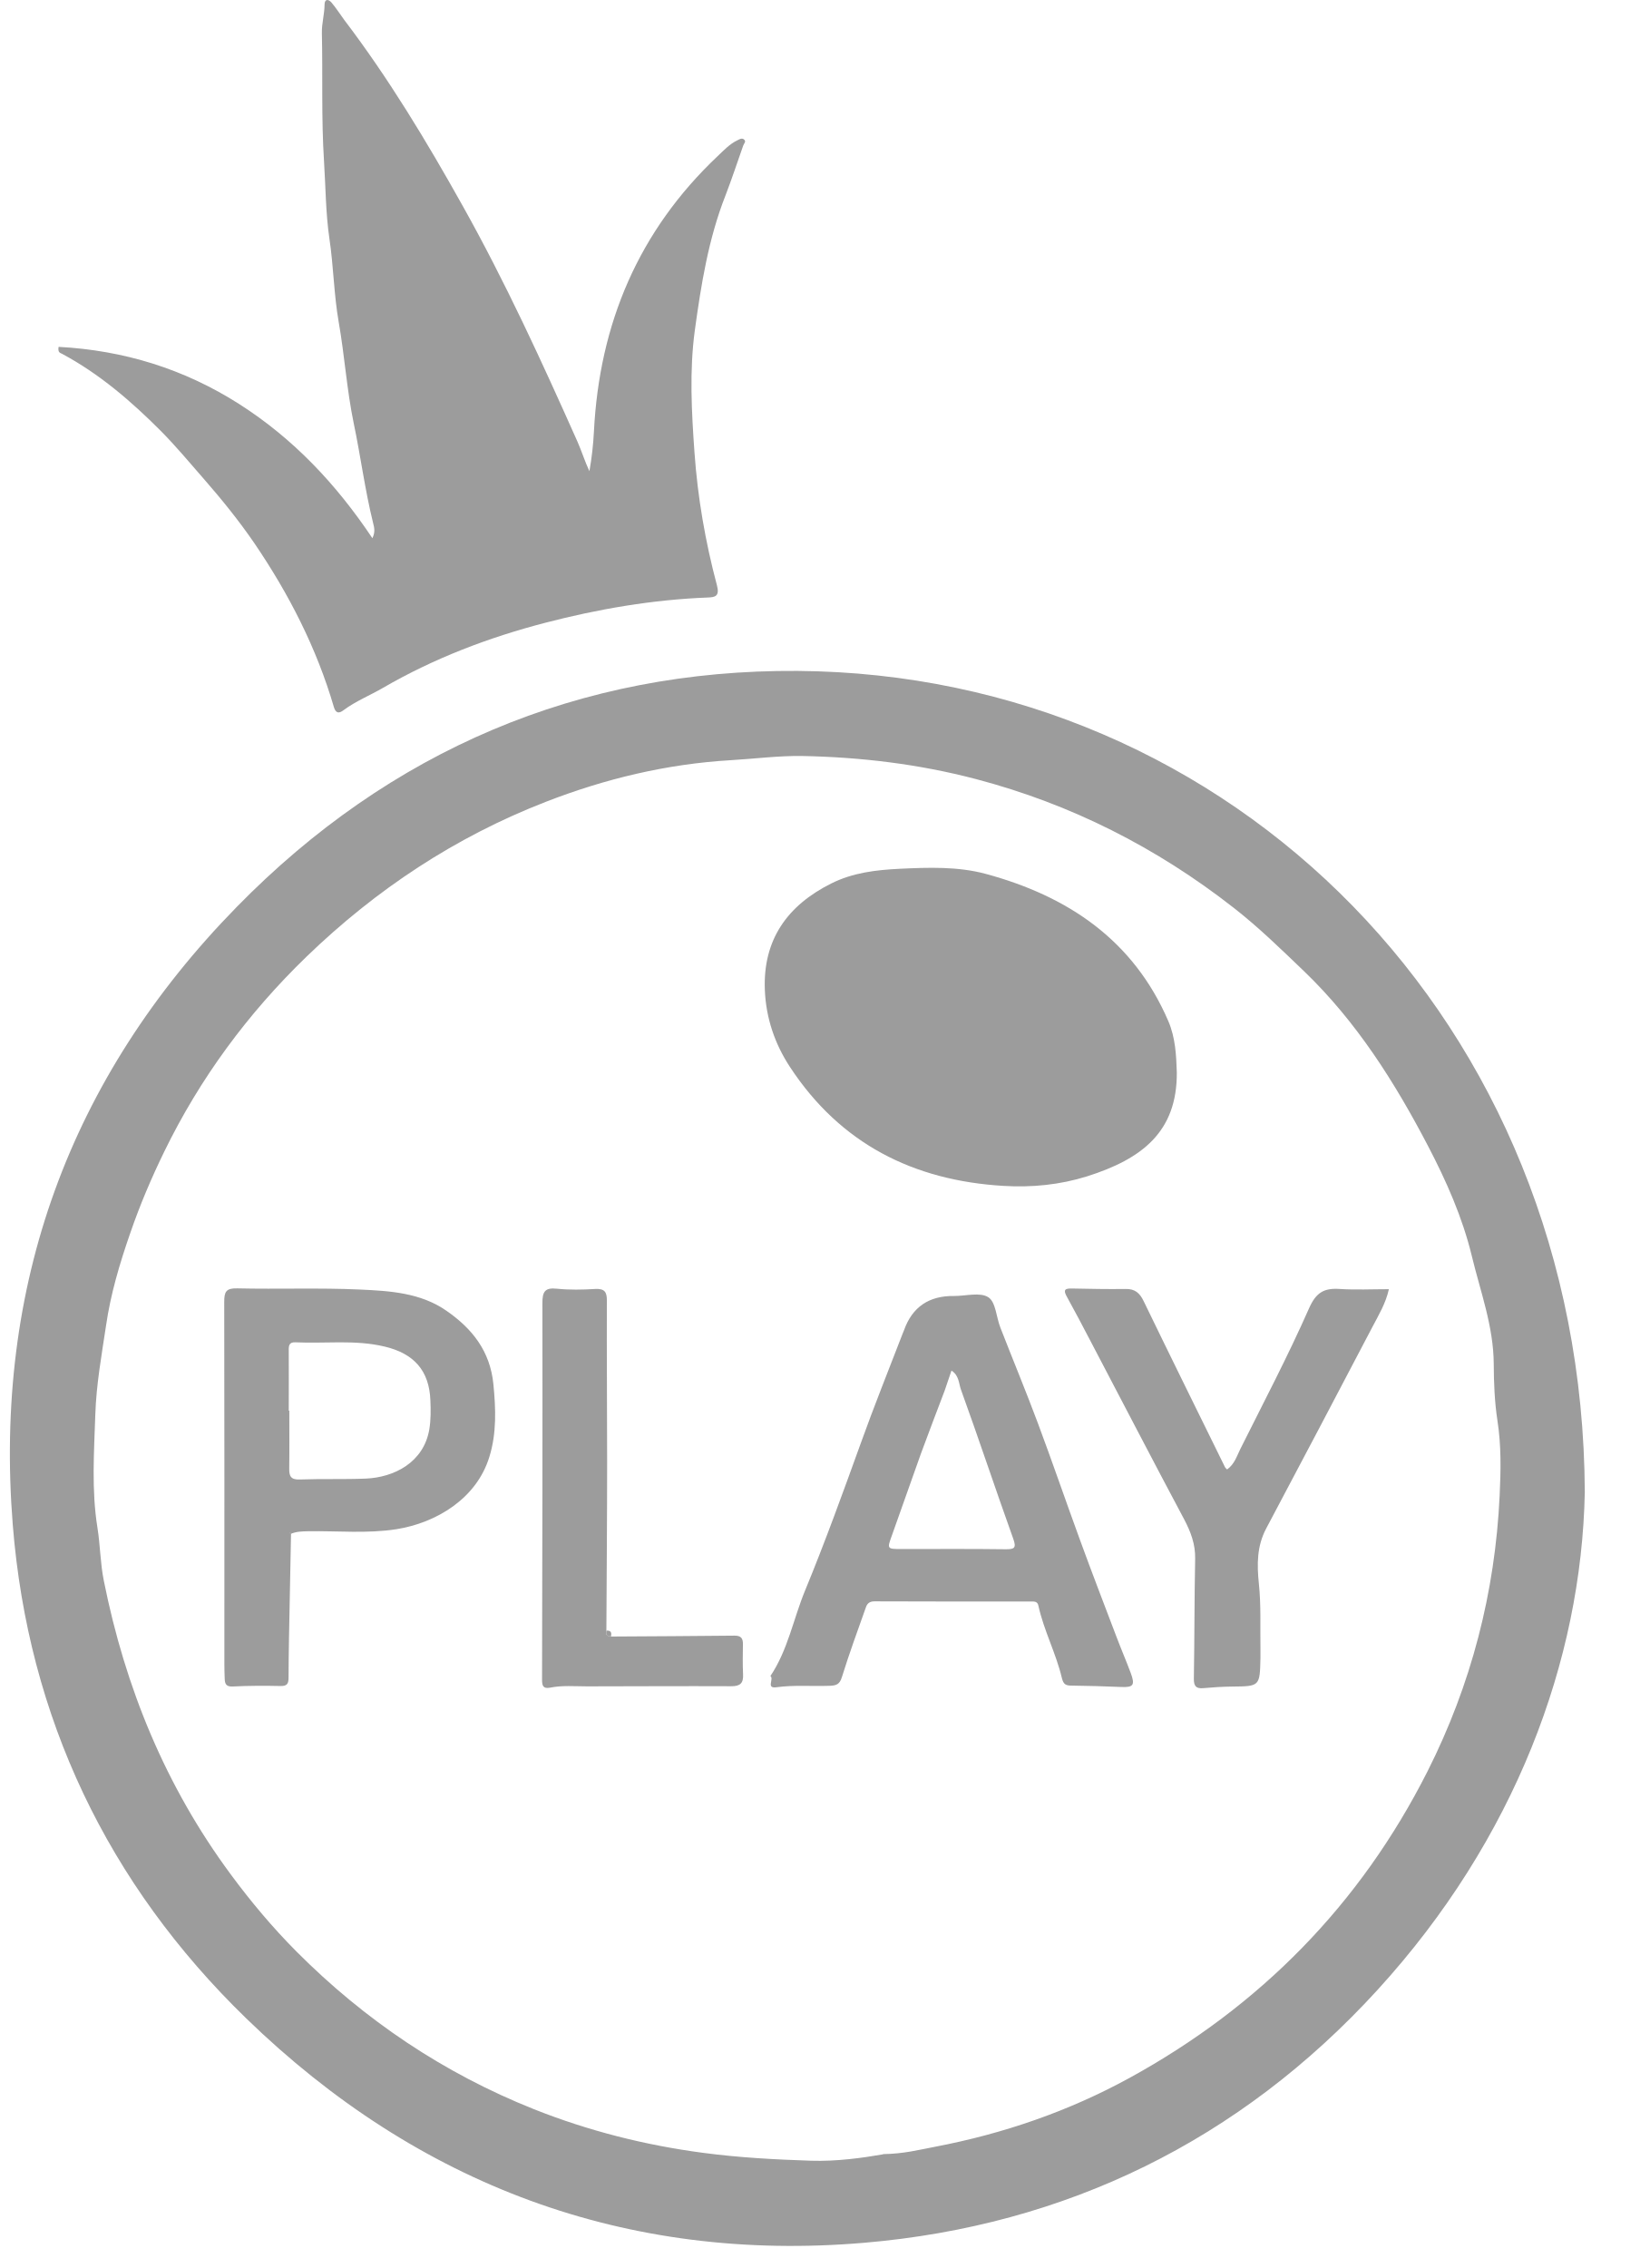
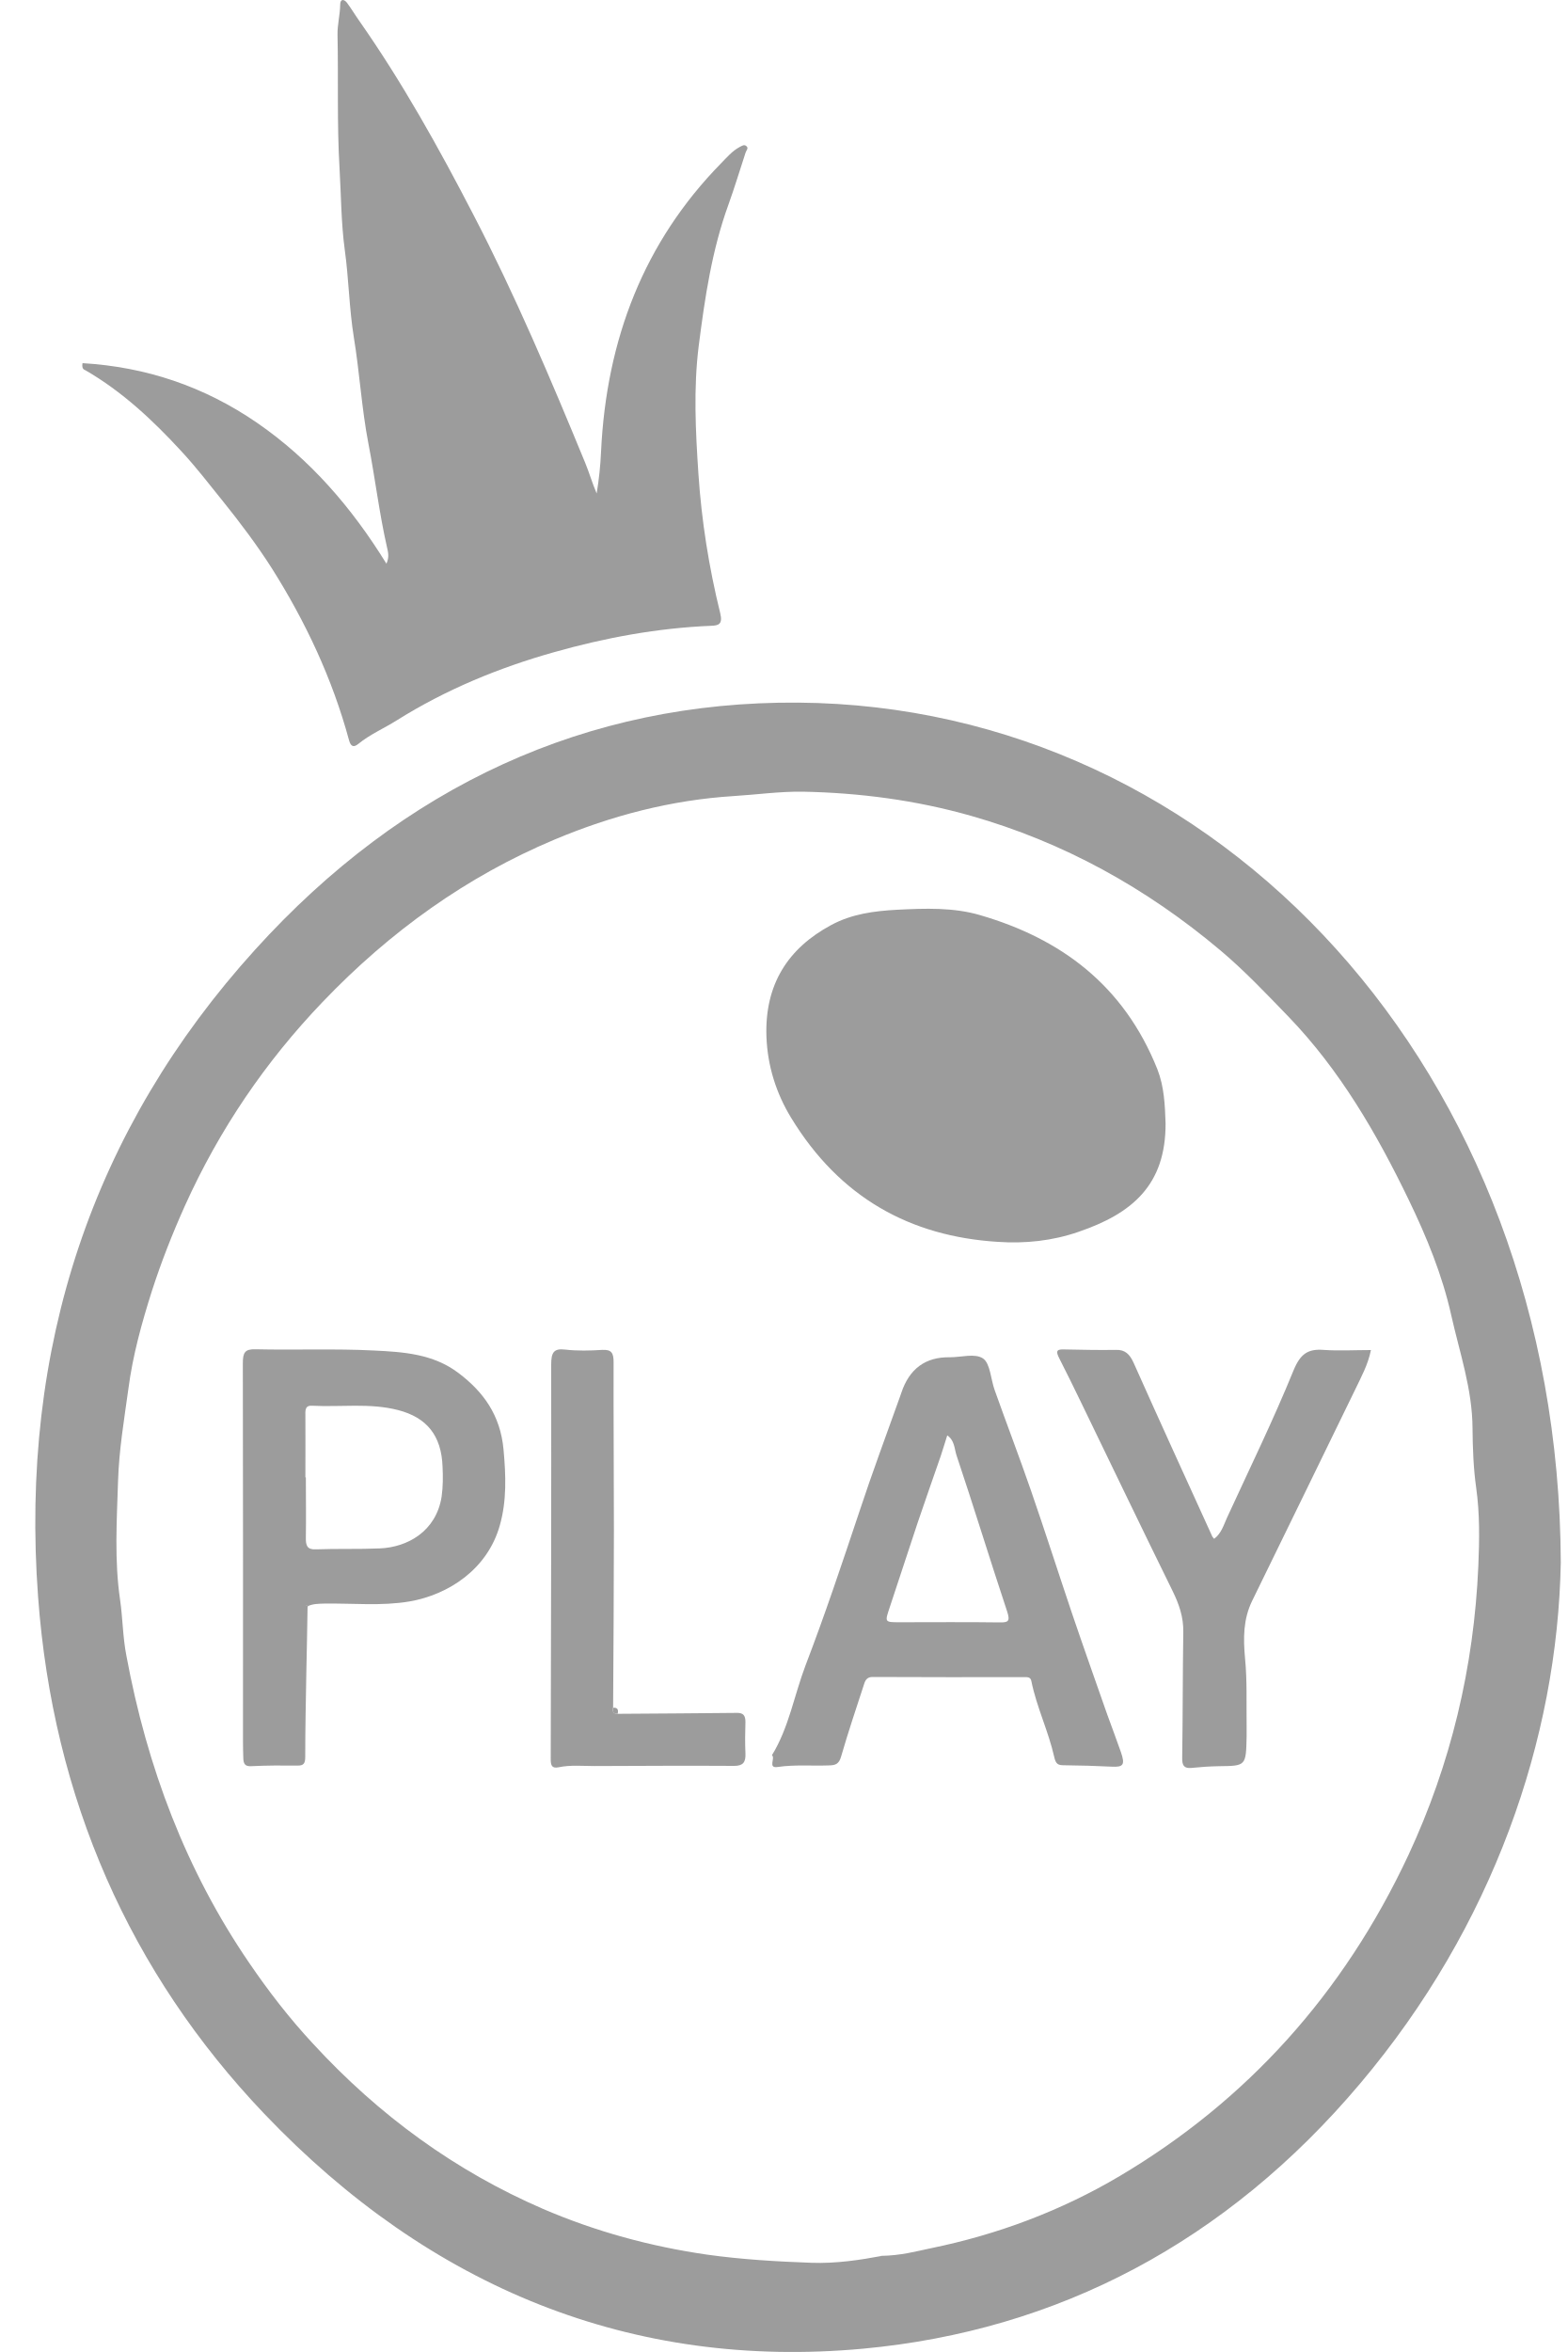
- <svg xmlns="http://www.w3.org/2000/svg" width="24" height="33" viewBox="0 0 24 33" fill="none">
-   <path d="M23.062 21.711C23.014 24.161 22.046 26.762 20.049 28.95C18.044 31.147 15.509 32.383 12.576 32.633C9.114 32.928 6.082 31.792 3.585 29.37C1.565 27.411 0.41 24.988 0.186 22.189C-0.092 18.72 1.005 15.687 3.446 13.195C5.672 10.922 8.431 9.74 11.606 9.762C17.912 9.807 23.031 14.861 23.062 21.711ZM12.848 31.343C13.152 31.339 13.376 31.28 13.602 31.237C14.6 31.047 15.553 30.719 16.439 30.233C18.336 29.192 19.794 27.711 20.773 25.774C21.41 24.511 21.757 23.169 21.823 21.759C21.84 21.398 21.848 21.036 21.79 20.665C21.75 20.405 21.738 20.119 21.737 19.847C21.734 19.298 21.542 18.791 21.417 18.272C21.282 17.715 21.047 17.184 20.781 16.675C20.296 15.746 19.741 14.867 18.978 14.133C18.646 13.815 18.317 13.493 17.954 13.21C16.832 12.332 15.584 11.699 14.203 11.336C13.373 11.118 12.528 11.016 11.672 11C11.324 10.995 10.979 11.041 10.634 11.061C9.7 11.116 8.803 11.332 7.942 11.667C6.629 12.177 5.474 12.94 4.459 13.921C3.605 14.748 2.911 15.688 2.391 16.755C2.204 17.138 2.037 17.531 1.897 17.937C1.742 18.383 1.609 18.829 1.542 19.295C1.478 19.722 1.401 20.146 1.387 20.58C1.369 21.13 1.33 21.678 1.418 22.229C1.459 22.484 1.459 22.745 1.511 23.001C1.822 24.556 2.409 25.99 3.358 27.273C3.651 27.67 3.967 28.046 4.314 28.395C5.309 29.394 6.457 30.166 7.769 30.689C8.563 31.005 9.387 31.213 10.236 31.325C10.757 31.394 11.281 31.422 11.803 31.439C12.173 31.451 12.551 31.398 12.851 31.346L12.848 31.343Z" fill="#9C9C9C" />
-   <path d="M0.855 5.047C1.802 5.098 2.678 5.367 3.481 5.879C4.268 6.381 4.894 7.045 5.419 7.831C5.464 7.739 5.446 7.675 5.429 7.608C5.311 7.131 5.249 6.644 5.148 6.162C5.047 5.677 5.015 5.177 4.929 4.687C4.858 4.283 4.854 3.873 4.793 3.468C4.739 3.096 4.739 2.719 4.715 2.345C4.675 1.723 4.698 1.101 4.684 0.481C4.681 0.339 4.722 0.207 4.723 0.068C4.723 -0.02 4.781 -0.013 4.823 0.036C4.89 0.114 4.946 0.204 5.009 0.289C5.655 1.139 6.204 2.05 6.725 2.981C7.352 4.099 7.884 5.261 8.405 6.43C8.466 6.569 8.511 6.715 8.577 6.856C8.612 6.661 8.633 6.47 8.643 6.276C8.723 4.708 9.293 3.358 10.445 2.27C10.534 2.186 10.617 2.096 10.729 2.042C10.761 2.026 10.793 2.005 10.824 2.027C10.866 2.058 10.824 2.089 10.815 2.119C10.73 2.36 10.65 2.603 10.558 2.842C10.309 3.475 10.203 4.138 10.111 4.807C10.031 5.397 10.064 5.991 10.106 6.582C10.152 7.236 10.264 7.883 10.433 8.517C10.475 8.677 10.406 8.69 10.299 8.694C9.497 8.725 8.705 8.861 7.933 9.062C7.112 9.275 6.313 9.579 5.574 10.008C5.383 10.119 5.175 10.202 4.997 10.335C4.934 10.383 4.886 10.38 4.859 10.289C4.607 9.427 4.201 8.637 3.699 7.9C3.477 7.576 3.227 7.267 2.965 6.967C2.76 6.732 2.555 6.487 2.339 6.269C1.909 5.838 1.444 5.437 0.899 5.146C0.876 5.135 0.84 5.129 0.852 5.051L0.855 5.047Z" fill="#9C9C9C" />
-   <path d="M17.125 15.605C17.13 16.468 16.619 16.863 15.819 17.116C15.424 17.24 15.014 17.28 14.602 17.255C13.291 17.177 12.231 16.642 11.499 15.53C11.274 15.19 11.146 14.809 11.13 14.404C11.101 13.674 11.457 13.174 12.098 12.854C12.412 12.697 12.749 12.658 13.092 12.641C13.513 12.621 13.941 12.606 14.344 12.715C15.538 13.038 16.494 13.677 17.002 14.859C17.104 15.097 17.117 15.351 17.125 15.605Z" fill="#9C9C9C" />
-   <path d="M13.887 18.857C14.056 18.857 14.264 18.798 14.383 18.876C14.491 18.946 14.498 19.166 14.557 19.316C14.738 19.781 14.929 20.241 15.103 20.707C15.315 21.274 15.511 21.847 15.719 22.415C15.89 22.884 16.07 23.35 16.247 23.816C16.314 23.993 16.389 24.167 16.455 24.344C16.52 24.519 16.492 24.554 16.316 24.546C16.077 24.536 15.838 24.529 15.598 24.526C15.514 24.526 15.476 24.514 15.452 24.414C15.367 24.055 15.189 23.723 15.11 23.36C15.097 23.298 15.047 23.302 14.999 23.302C14.241 23.302 13.483 23.304 12.724 23.3C12.648 23.3 12.617 23.337 12.599 23.391C12.48 23.726 12.358 24.06 12.252 24.4C12.219 24.511 12.167 24.526 12.067 24.529C11.812 24.538 11.555 24.515 11.299 24.55C11.142 24.573 11.268 24.427 11.211 24.387C11.466 24.007 11.545 23.555 11.716 23.141C12.007 22.436 12.266 21.719 12.525 21.002C12.717 20.466 12.93 19.937 13.135 19.405C13.141 19.388 13.149 19.372 13.155 19.356C13.275 19.017 13.519 18.851 13.887 18.857ZM13.847 19.939C13.809 20.049 13.779 20.143 13.746 20.236C13.632 20.539 13.514 20.842 13.403 21.146C13.26 21.542 13.124 21.939 12.981 22.335C12.908 22.538 12.902 22.539 13.127 22.539C13.628 22.539 14.129 22.535 14.63 22.542C14.762 22.543 14.794 22.526 14.744 22.387C14.485 21.666 14.244 20.937 13.983 20.217C13.952 20.13 13.956 20.011 13.845 19.942L13.847 19.939Z" fill="#9C9C9C" />
-   <path d="M4.235 22.316C4.23 22.624 4.223 22.932 4.217 23.241C4.21 23.631 4.2 24.02 4.199 24.41C4.199 24.498 4.178 24.533 4.084 24.532C3.851 24.527 3.618 24.527 3.385 24.539C3.292 24.543 3.273 24.502 3.27 24.429C3.267 24.354 3.265 24.278 3.265 24.202C3.265 22.449 3.267 20.696 3.263 18.943C3.263 18.796 3.289 18.742 3.452 18.746C4.047 18.76 4.642 18.736 5.236 18.763C5.673 18.783 6.122 18.809 6.501 19.075C6.873 19.334 7.132 19.659 7.18 20.14C7.215 20.499 7.228 20.852 7.122 21.195C6.937 21.805 6.35 22.157 5.771 22.25C5.344 22.317 4.913 22.273 4.484 22.28C4.398 22.282 4.314 22.283 4.234 22.317C4.231 22.313 4.228 22.307 4.224 22.304C4.223 22.304 4.217 22.307 4.214 22.308C4.221 22.31 4.23 22.311 4.237 22.313L4.235 22.316ZM4.202 20.526C4.202 20.526 4.207 20.526 4.21 20.526C4.21 20.805 4.213 21.085 4.209 21.363C4.207 21.475 4.228 21.532 4.362 21.527C4.682 21.515 5.002 21.527 5.322 21.514C5.732 21.497 6.167 21.281 6.248 20.794C6.27 20.658 6.269 20.516 6.263 20.377C6.247 19.942 6.023 19.694 5.597 19.593C5.167 19.49 4.732 19.552 4.299 19.531C4.206 19.527 4.2 19.58 4.202 19.654C4.204 19.945 4.202 20.235 4.202 20.526Z" fill="#9C9C9C" />
-   <path d="M17.858 21.38C17.964 21.304 17.998 21.187 18.048 21.086C18.388 20.405 18.742 19.732 19.049 19.037C19.151 18.805 19.268 18.739 19.497 18.755C19.728 18.77 19.963 18.758 20.211 18.758C20.166 18.964 20.062 19.134 19.971 19.308C19.459 20.288 18.941 21.266 18.424 22.243C18.29 22.498 18.29 22.762 18.319 23.043C18.352 23.354 18.337 23.67 18.342 23.985C18.342 24.031 18.342 24.077 18.342 24.125C18.333 24.538 18.333 24.536 17.928 24.54C17.789 24.542 17.65 24.55 17.512 24.563C17.404 24.573 17.372 24.533 17.373 24.425C17.383 23.843 17.38 23.26 17.392 22.679C17.396 22.469 17.328 22.289 17.232 22.107C16.767 21.235 16.312 20.356 15.853 19.482C15.746 19.278 15.639 19.073 15.528 18.873C15.483 18.791 15.471 18.745 15.592 18.748C15.855 18.753 16.117 18.759 16.38 18.755C16.516 18.752 16.586 18.814 16.643 18.933C17.034 19.74 17.431 20.544 17.827 21.349C17.831 21.358 17.842 21.366 17.858 21.382V21.38Z" fill="#9C9C9C" />
-   <path d="M8.891 23.812C9.491 23.808 10.091 23.806 10.691 23.799C10.785 23.799 10.813 23.841 10.811 23.925C10.809 24.071 10.806 24.217 10.813 24.362C10.82 24.49 10.772 24.536 10.641 24.535C9.942 24.532 9.244 24.536 8.545 24.537C8.363 24.537 8.182 24.52 8.004 24.556C7.902 24.575 7.888 24.525 7.888 24.441C7.892 22.613 7.896 20.787 7.893 18.96C7.893 18.796 7.928 18.732 8.104 18.751C8.288 18.77 8.477 18.766 8.662 18.755C8.797 18.748 8.832 18.797 8.831 18.923C8.828 19.704 8.835 20.483 8.835 21.263C8.835 22.084 8.828 22.904 8.824 23.723C8.807 23.781 8.831 23.809 8.89 23.809L8.891 23.812Z" fill="#9C9C9C" />
-   <path d="M8.89 23.81C8.832 23.81 8.809 23.783 8.825 23.726C8.89 23.722 8.904 23.755 8.89 23.81Z" fill="#9C9C9C" />
-   <path d="M4.241 22.318C4.232 22.316 4.222 22.314 4.213 22.313C4.216 22.313 4.223 22.307 4.225 22.307C4.23 22.311 4.234 22.318 4.237 22.323L4.241 22.318Z" fill="#9C9C9C" />
+ <svg xmlns="http://www.w3.org/2000/svg" width="10" height="15" viewBox="0 0 10 15" fill="none">
+   <path d="M9.956 9.965C9.935 11.09 9.524 12.284 8.676 13.288C7.825 14.297 6.749 14.864 5.504 14.979C4.034 15.114 2.746 14.593 1.686 13.481C0.829 12.582 0.338 11.47 0.243 10.185C0.125 8.593 0.591 7.2 1.627 6.057C2.572 5.013 3.744 4.471 5.092 4.481C7.769 4.502 9.943 6.822 9.956 9.965ZM5.619 14.387C5.748 14.385 5.843 14.358 5.939 14.338C6.363 14.251 6.768 14.1 7.144 13.877C7.949 13.399 8.568 12.72 8.984 11.831C9.254 11.251 9.402 10.635 9.43 9.987C9.437 9.822 9.44 9.656 9.416 9.486C9.399 9.366 9.394 9.235 9.393 9.11C9.392 8.858 9.31 8.625 9.257 8.387C9.2 8.131 9.1 7.888 8.987 7.654C8.781 7.227 8.546 6.824 8.222 6.487C8.081 6.341 7.941 6.193 7.787 6.063C7.31 5.661 6.781 5.37 6.194 5.203C5.842 5.103 5.483 5.056 5.12 5.049C4.972 5.047 4.826 5.068 4.679 5.077C4.283 5.102 3.902 5.201 3.536 5.355C2.979 5.589 2.488 5.94 2.058 6.39C1.695 6.769 1.4 7.201 1.179 7.691C1.1 7.867 1.029 8.047 0.969 8.233C0.904 8.438 0.847 8.643 0.819 8.857C0.792 9.053 0.759 9.247 0.753 9.446C0.745 9.699 0.729 9.951 0.766 10.203C0.783 10.32 0.783 10.44 0.806 10.558C0.938 11.271 1.187 11.93 1.59 12.519C1.714 12.701 1.848 12.874 1.996 13.033C2.418 13.492 2.906 13.846 3.463 14.087C3.8 14.232 4.15 14.327 4.51 14.379C4.731 14.41 4.954 14.423 5.175 14.431C5.333 14.437 5.493 14.412 5.62 14.388L5.619 14.387Z" fill="#9C9C9C" />
+   <path d="M0.527 2.316C0.929 2.34 1.301 2.463 1.642 2.698C1.977 2.929 2.242 3.234 2.465 3.595C2.484 3.552 2.476 3.523 2.469 3.492C2.419 3.273 2.393 3.05 2.35 2.829C2.307 2.606 2.294 2.376 2.257 2.151C2.227 1.966 2.225 1.778 2.199 1.592C2.176 1.421 2.176 1.248 2.166 1.076C2.149 0.791 2.159 0.505 2.153 0.221C2.152 0.156 2.169 0.095 2.17 0.031C2.17 -0.009 2.194 -0.006 2.212 0.016C2.24 0.053 2.264 0.094 2.291 0.132C2.565 0.523 2.798 0.941 3.019 1.368C3.286 1.882 3.512 2.415 3.733 2.952C3.759 3.015 3.778 3.082 3.806 3.147C3.821 3.057 3.83 2.97 3.834 2.881C3.868 2.161 4.11 1.541 4.599 1.042C4.637 1.003 4.672 0.962 4.719 0.937C4.733 0.93 4.747 0.92 4.76 0.931C4.778 0.945 4.76 0.959 4.756 0.973C4.72 1.083 4.686 1.195 4.647 1.304C4.541 1.595 4.496 1.9 4.457 2.206C4.423 2.477 4.437 2.75 4.455 3.021C4.475 3.321 4.522 3.618 4.594 3.91C4.612 3.983 4.582 3.989 4.537 3.991C4.196 4.005 3.86 4.067 3.532 4.16C3.184 4.258 2.845 4.397 2.531 4.594C2.45 4.645 2.361 4.683 2.286 4.744C2.259 4.766 2.239 4.765 2.227 4.723C2.12 4.327 1.948 3.964 1.735 3.626C1.64 3.477 1.534 3.336 1.423 3.198C1.336 3.09 1.249 2.977 1.157 2.878C0.975 2.68 0.778 2.496 0.546 2.362C0.536 2.357 0.521 2.354 0.526 2.318L0.527 2.316Z" fill="#9C9C9C" />
+   <path d="M7.435 7.163C7.437 7.559 7.22 7.74 6.88 7.856C6.713 7.914 6.539 7.932 6.364 7.92C5.807 7.885 5.357 7.639 5.046 7.128C4.951 6.972 4.896 6.798 4.889 6.612C4.877 6.277 5.028 6.047 5.301 5.9C5.434 5.828 5.577 5.81 5.722 5.802C5.901 5.793 6.083 5.786 6.254 5.837C6.761 5.985 7.167 6.278 7.383 6.82C7.426 6.93 7.431 7.046 7.435 7.163Z" fill="#9C9C9C" />
+   <path d="M6.06 8.656C6.132 8.656 6.22 8.629 6.271 8.664C6.317 8.696 6.32 8.797 6.345 8.866C6.421 9.08 6.502 9.291 6.576 9.505C6.666 9.765 6.75 10.028 6.838 10.289C6.911 10.504 6.987 10.718 7.062 10.932C7.091 11.013 7.122 11.093 7.15 11.174C7.178 11.255 7.166 11.271 7.091 11.267C6.99 11.262 6.889 11.259 6.787 11.258C6.751 11.258 6.735 11.252 6.725 11.206C6.688 11.041 6.613 10.889 6.579 10.722C6.574 10.694 6.553 10.696 6.532 10.696C6.21 10.696 5.889 10.697 5.566 10.695C5.534 10.695 5.521 10.712 5.513 10.737C5.463 10.891 5.411 11.044 5.366 11.2C5.352 11.251 5.33 11.258 5.287 11.259C5.179 11.263 5.07 11.253 4.961 11.269C4.895 11.279 4.948 11.212 4.924 11.194C5.032 11.019 5.066 10.812 5.138 10.622C5.262 10.299 5.372 9.969 5.482 9.64C5.563 9.394 5.654 9.151 5.741 8.907C5.743 8.899 5.747 8.892 5.749 8.884C5.8 8.729 5.904 8.653 6.06 8.656ZM6.043 9.152C6.027 9.203 6.014 9.246 6 9.288C5.952 9.428 5.902 9.567 5.855 9.707C5.794 9.888 5.736 10.071 5.675 10.252C5.644 10.345 5.642 10.346 5.737 10.346C5.95 10.346 6.163 10.344 6.376 10.347C6.432 10.348 6.445 10.34 6.424 10.276C6.314 9.945 6.212 9.611 6.101 9.28C6.088 9.24 6.089 9.185 6.042 9.154L6.043 9.152Z" fill="#9C9C9C" />
+   <path d="M1.962 10.243C1.96 10.385 1.957 10.526 1.954 10.668C1.951 10.847 1.947 11.025 1.947 11.204C1.947 11.245 1.938 11.261 1.898 11.26C1.799 11.259 1.7 11.259 1.601 11.264C1.562 11.266 1.553 11.247 1.552 11.213C1.551 11.179 1.55 11.144 1.55 11.109C1.55 10.304 1.551 9.5 1.549 8.695C1.549 8.627 1.561 8.603 1.63 8.605C1.882 8.611 2.135 8.6 2.387 8.613C2.572 8.622 2.763 8.634 2.924 8.756C3.082 8.875 3.192 9.024 3.212 9.245C3.227 9.41 3.233 9.571 3.188 9.729C3.109 10.009 2.86 10.17 2.614 10.213C2.433 10.244 2.25 10.224 2.068 10.227C2.031 10.228 1.996 10.228 1.962 10.244C1.96 10.242 1.959 10.239 1.957 10.238L1.953 10.24C1.956 10.241 1.96 10.241 1.963 10.242L1.962 10.243ZM1.948 9.422H1.951C1.951 9.55 1.953 9.678 1.951 9.806C1.95 9.857 1.959 9.884 2.016 9.881C2.152 9.876 2.288 9.881 2.423 9.875C2.597 9.868 2.782 9.768 2.817 9.545C2.826 9.482 2.826 9.417 2.823 9.354C2.816 9.154 2.721 9.04 2.54 8.993C2.358 8.946 2.173 8.975 1.989 8.965C1.95 8.963 1.947 8.988 1.948 9.022C1.949 9.155 1.948 9.288 1.948 9.422Z" fill="#9C9C9C" />
+   <path d="M7.746 9.813C7.791 9.779 7.806 9.725 7.827 9.679C7.971 9.366 8.122 9.057 8.252 8.738C8.296 8.632 8.345 8.602 8.442 8.609C8.54 8.616 8.64 8.61 8.745 8.61C8.726 8.705 8.682 8.783 8.644 8.863C8.426 9.312 8.206 9.761 7.987 10.21C7.93 10.327 7.93 10.448 7.942 10.577C7.956 10.72 7.95 10.865 7.952 11.009C7.952 11.03 7.952 11.052 7.952 11.074C7.948 11.263 7.948 11.262 7.776 11.264C7.717 11.265 7.658 11.269 7.6 11.275C7.554 11.279 7.54 11.261 7.541 11.211C7.545 10.944 7.544 10.677 7.548 10.41C7.55 10.313 7.521 10.231 7.48 10.147C7.283 9.747 7.09 9.344 6.895 8.942C6.85 8.849 6.804 8.755 6.757 8.663C6.738 8.625 6.733 8.604 6.784 8.606C6.896 8.608 7.007 8.611 7.119 8.609C7.176 8.607 7.206 8.636 7.231 8.691C7.396 9.061 7.565 9.43 7.733 9.799C7.735 9.804 7.74 9.807 7.746 9.815V9.813Z" fill="#9C9C9C" />
+   <path d="M3.939 10.93C4.194 10.928 4.449 10.927 4.703 10.924C4.743 10.924 4.755 10.943 4.755 10.982C4.753 11.049 4.752 11.116 4.755 11.182C4.758 11.241 4.738 11.262 4.683 11.262C4.386 11.26 4.089 11.262 3.792 11.263C3.715 11.263 3.639 11.255 3.563 11.271C3.519 11.28 3.513 11.257 3.513 11.219C3.515 10.38 3.517 9.542 3.516 8.703C3.516 8.627 3.531 8.598 3.605 8.607C3.683 8.616 3.764 8.614 3.842 8.609C3.9 8.606 3.914 8.628 3.914 8.686C3.913 9.044 3.916 9.402 3.916 9.76C3.916 10.137 3.913 10.513 3.911 10.889C3.904 10.916 3.914 10.93 3.939 10.93Z" fill="#9C9C9C" />
+   <path d="M3.94 10.93C3.914 10.93 3.904 10.917 3.911 10.891C3.94 10.889 3.946 10.904 3.94 10.93Z" fill="#9C9C9C" />
+   <path d="M1.966 10.244C1.962 10.243 1.957 10.243 1.953 10.242L1.958 10.239C1.961 10.241 1.962 10.244 1.964 10.247L1.966 10.244Z" fill="#9C9C9C" />
</svg>
